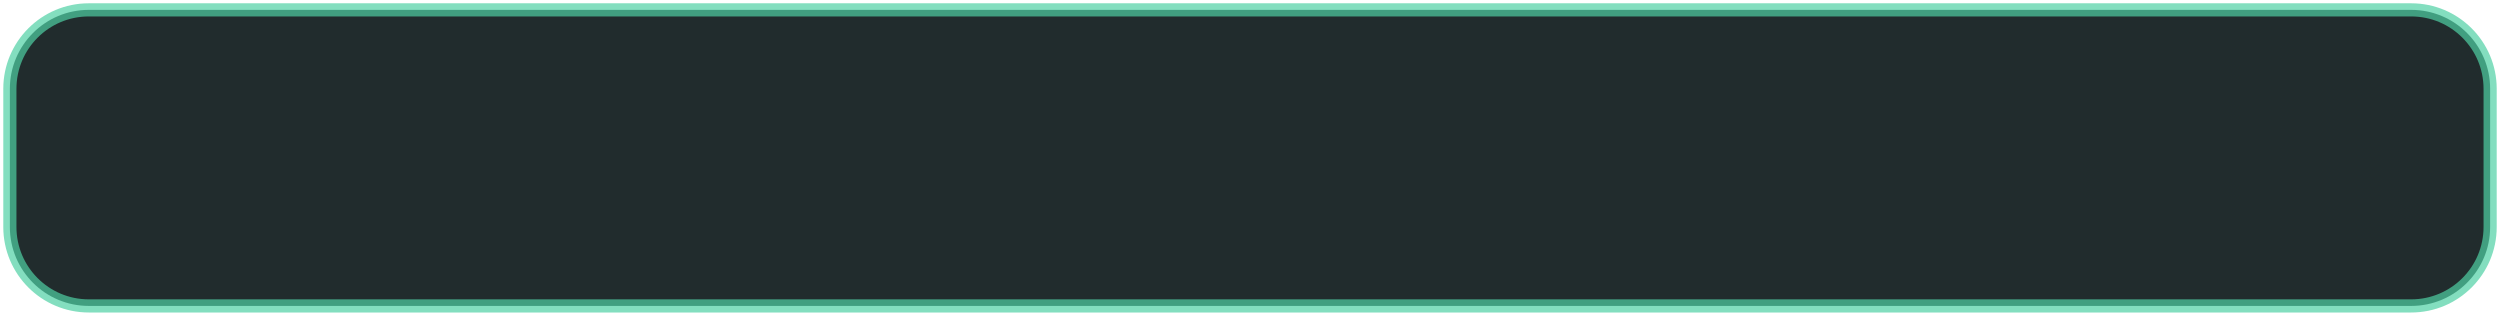
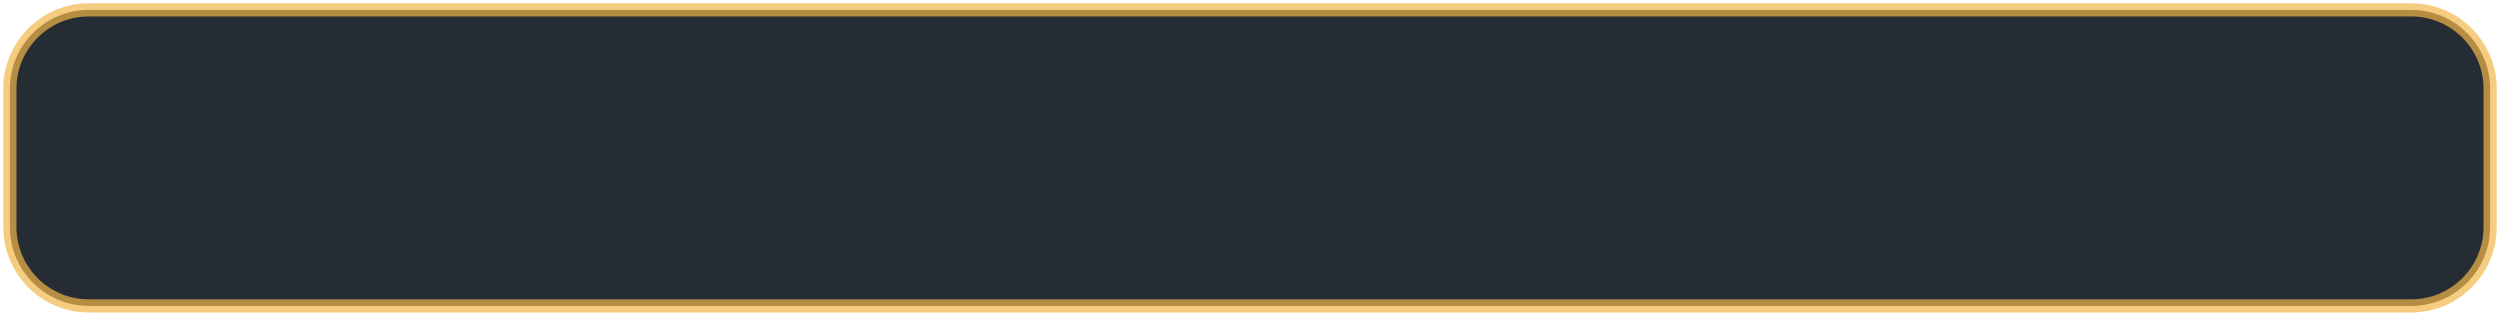
<svg xmlns="http://www.w3.org/2000/svg" width="380" height="48">
-   <rect x="1.5" y="1.5" width="377" height="45" rx="12" fill="#0f1a1c" fill-opacity="0.92" stroke="#4fd1a5" stroke-opacity="0.7" stroke-width="2" />
+   <rect x="1.5" y="1.5" width="377" height="45" rx="12" fill="#141b22" fill-opacity="0.92" stroke="#f2b84b" stroke-opacity="0.7" stroke-width="2" />
</svg>
